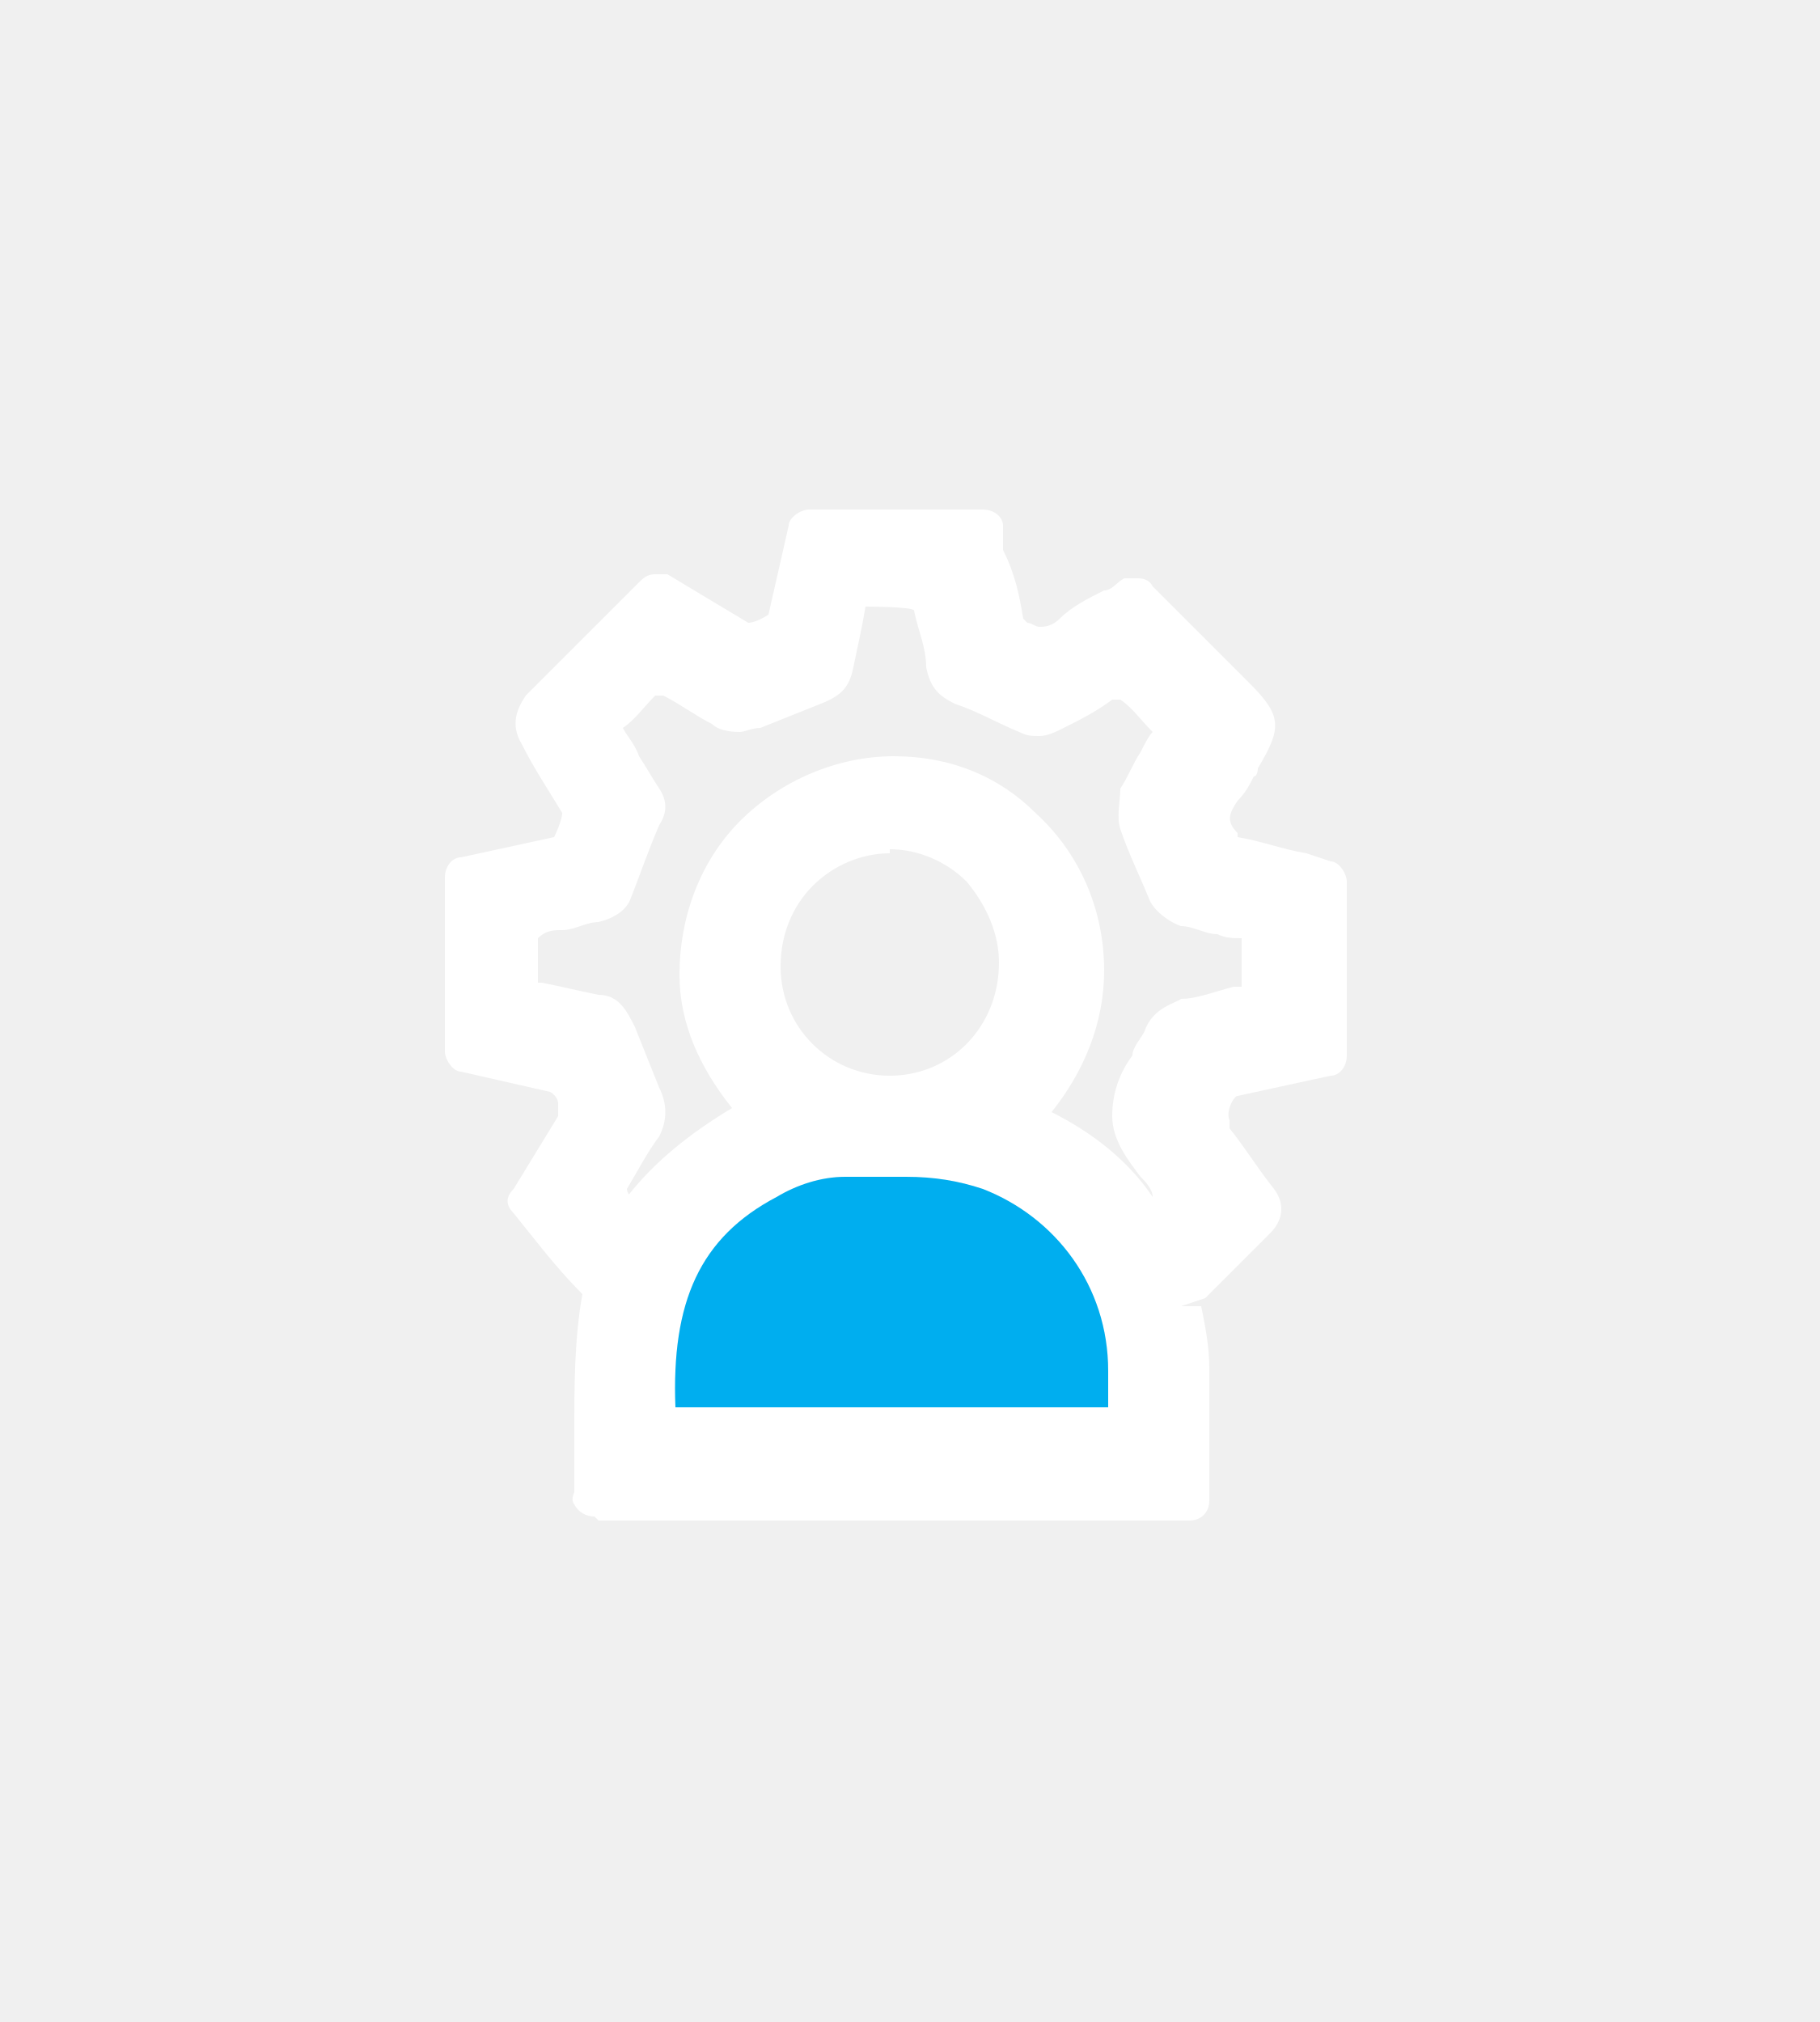
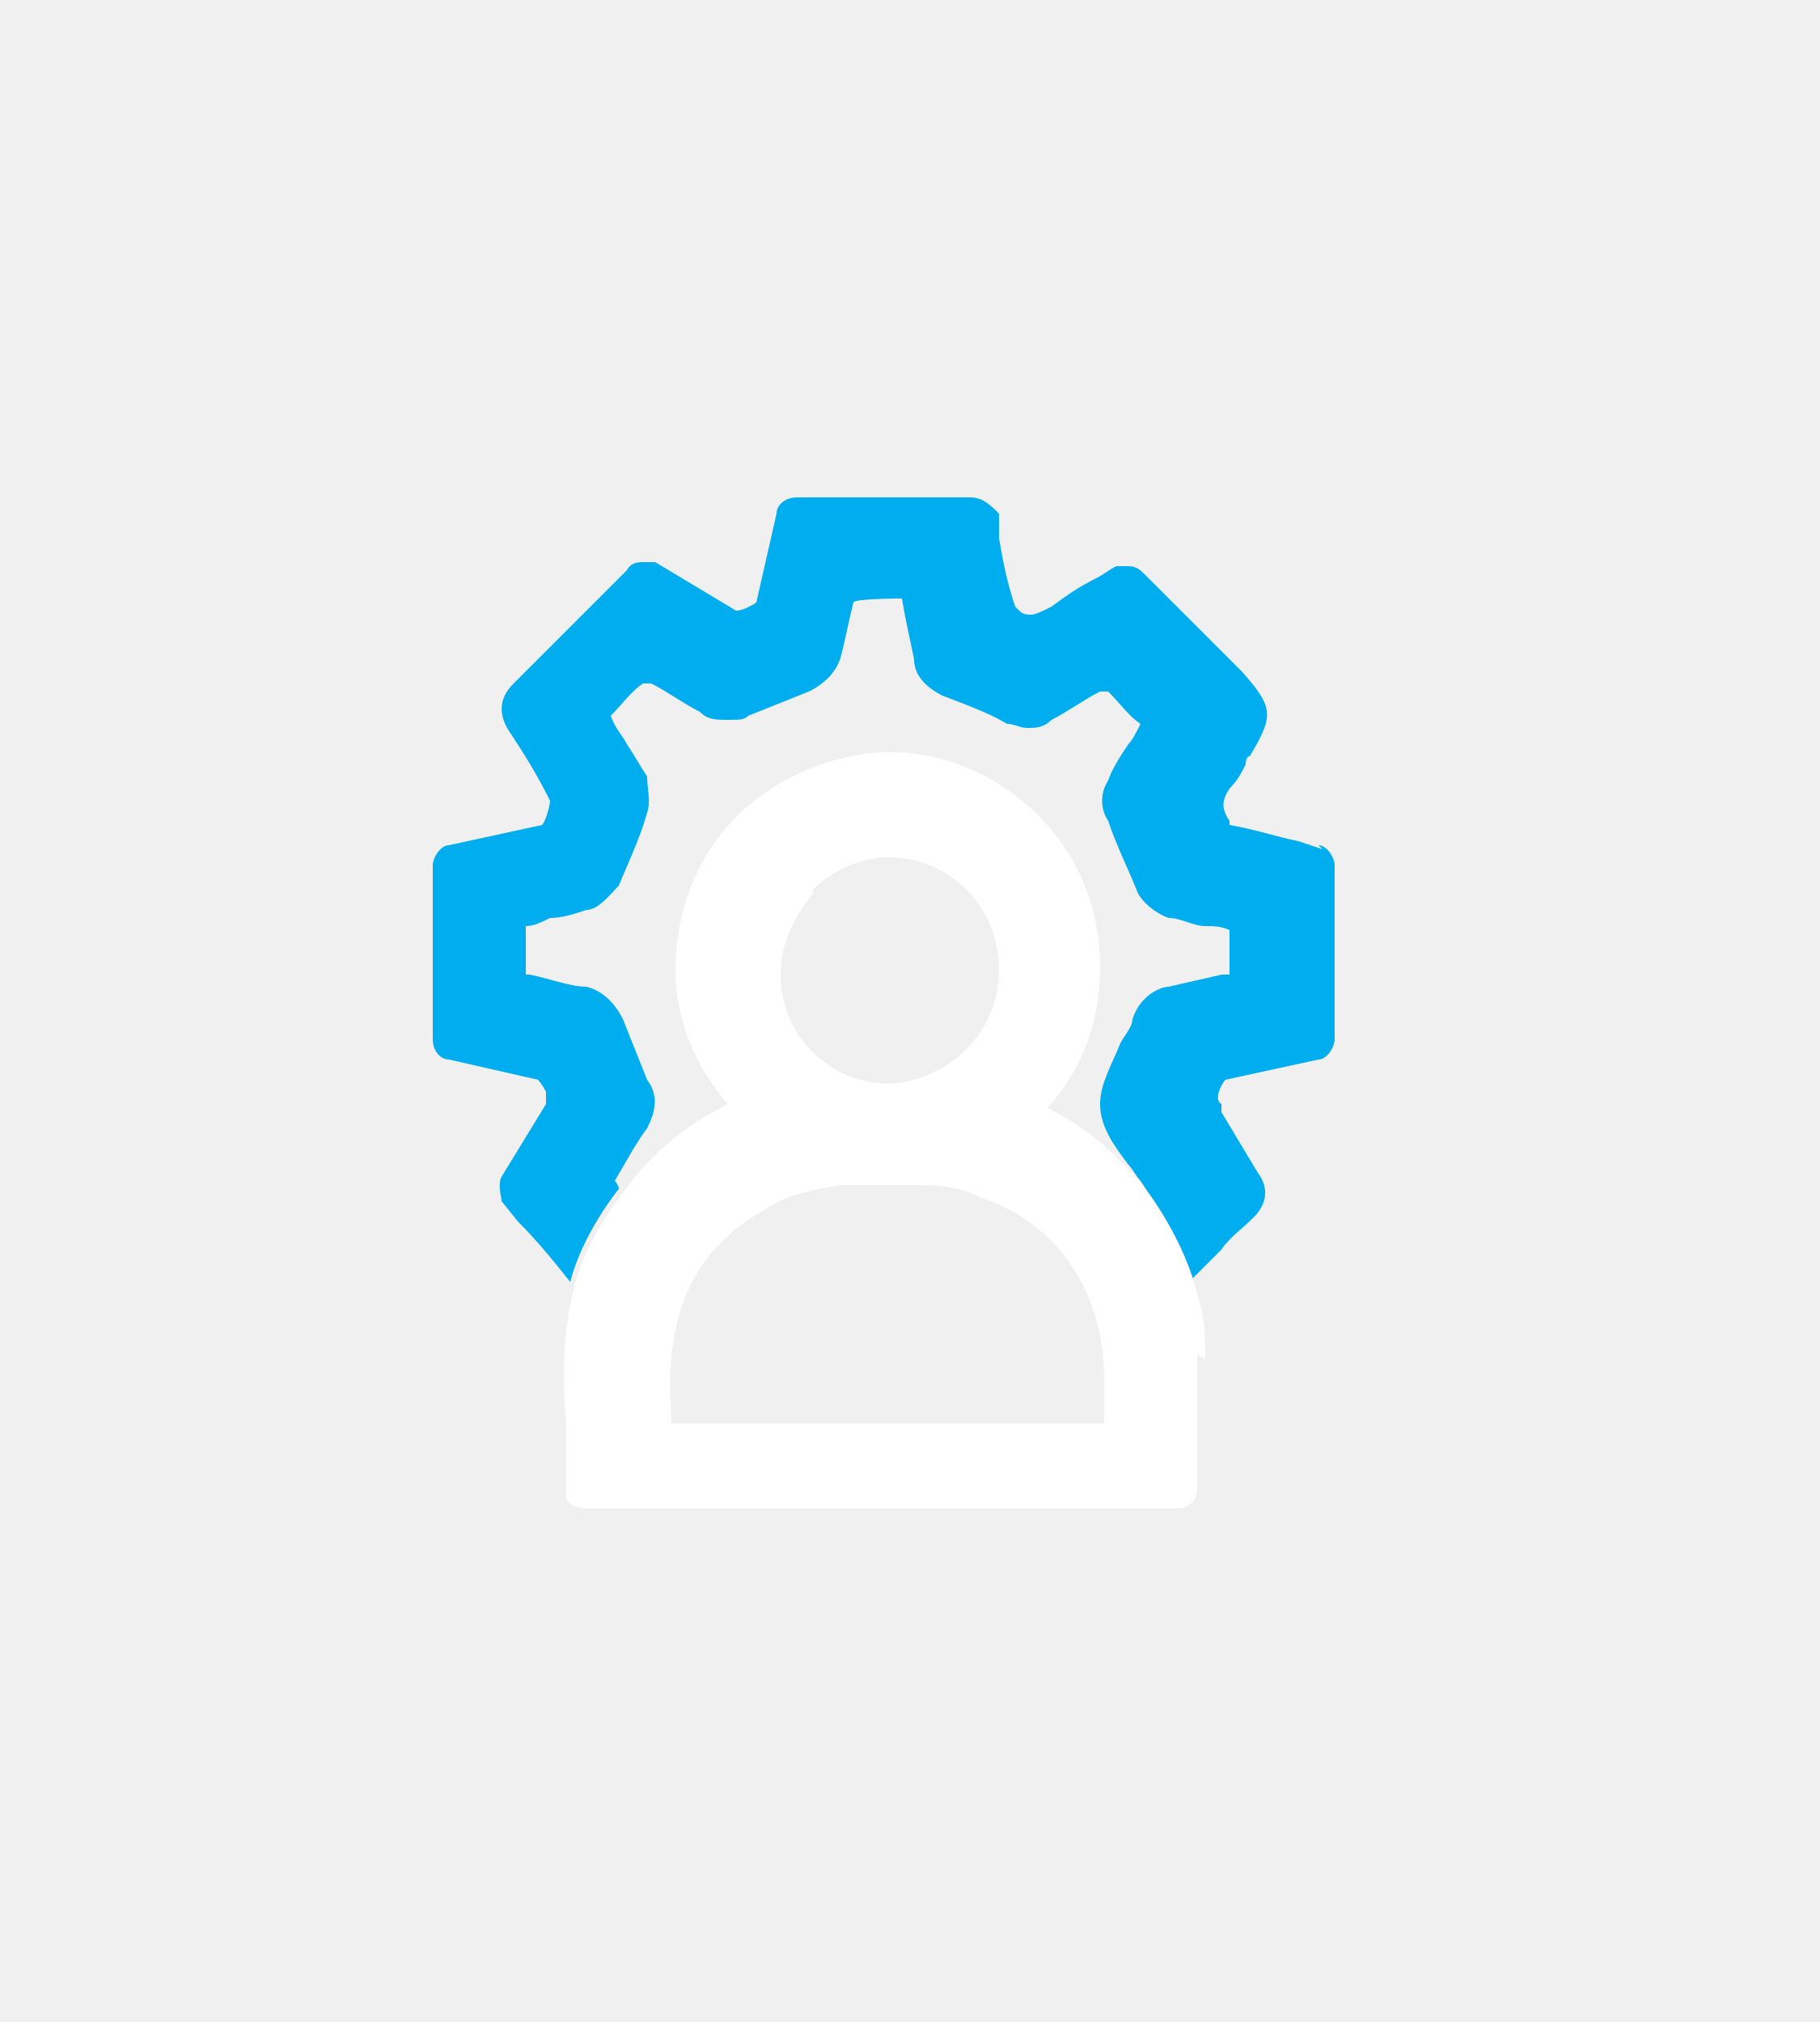
<svg xmlns="http://www.w3.org/2000/svg" version="1.1" viewBox="0 0 45 50">
  <defs>
    <style>
      .cls-1 {
        fill: #00aeef;
      }

      .cls-2 {
        fill: #fff;
      }

      .cls-3 {
        fill: none;
      }
    </style>
  </defs>
  <g>
    <g id="Layer_1">
      <rect class="cls-3" y="0" width="45" height="50" />
      <polygon class="cls-3" points="10 12.5 35 12.5 34.9 37.5 9.9 37.5 10 12.5" />
      <path class="cls-2" d="M-41.4,27.1v-1.8c0-1.6,1.1-2.8,2.5-3.2.4-.1.7-.3.9-.8.3-.8.6-1.5.9-2.3.6-1.4,1.8-2.2,3.3-2.2h7c1.1,0,2.1.5,2.8,1.4.7.9,1.5,1.8,2.2,2.7.5.7,1.1,1,2,1.2,1,.2,1.9.5,2.6,1.3.6.7.9,1.4.9,2.3v3.5c0,.5-.3.8-.8.9h-1.2c-.3,0-.5.1-.6.4-.4,1.1-1.1,1.8-2.1,2.3-1.8.8-4.3-.3-4.8-2.3,0-.3-.2-.4-.5-.4h-4.9c-.3,0-.4,0-.5.4-.4,1.4-1.8,2.5-3.3,2.5s-3-.9-3.5-2.3c-.2-.5-.5-.7-1-.7h-1c-.5,0-.8-.3-.8-.8v-2.2h-.1ZM-33.6,21.8h2.6c.3,0,.4,0,.4-.4v-2.6c0-.3,0-.4-.4-.4h-3c-.8,0-1.4.5-1.8,1.1-.3.6-.5,1.2-.8,1.8,0,.3,0,.4.3.4h2.7ZM-23.1,21.8c-.7-.9-1.4-1.8-2.1-2.6-.4-.5-1-.8-1.6-.8h-1.9c-.3,0-.4,0-.4.4v2.5c0,.4.1.5.5.5h5.5ZM-35.3,27.2c-1.2,0-2.2,1-2.2,2.2s1,2.2,2.2,2.2,2.2-.9,2.2-2.2-.9-2.2-2.2-2.2ZM-22.5,31.6c1.2,0,2.2-.9,2.2-2.2s-1-2.2-2.2-2.2-2.2.9-2.2,2.1.9,2.2,2.2,2.2h0Z" />
      <path class="cls-1" d="M-29.5,23.3h-7.4c-.6,0-1.2.2-1.7.3-.9.3-1.3.8-1.3,1.8v2.5q0,.7.8.7c.4,0,.4-.4.5-.6.5-1.4,2-2.4,3.5-2.3,1.6,0,3,1.1,3.4,2.6,0,.3.2.4.5.4h4.9c.3,0,.4-.1.5-.4.4-1.2,1.2-2,2.4-2.4,2-.6,3.8.4,4.5,2.3.2.4.7.6,1,.4,0,0,.2-.2.2-.3v-2.9c0-.7-.5-1.3-1.2-1.6-.9-.3-1.9-.6-2.9-.6h-7.7Z" />
      <path class="cls-2" d="M-23,53.6c0-1.1-.4-2-1.4-2.5-.3,0-.4-.3-.2-.7.3-.7,0-1.4-.7-1.4h-.4c-.5,0-.7-.2-.9-.7-.6-1.7-1.7-3-3.3-3.5-1.8-.6-3.6-.8-5.4-.8h-.1c-.2,0-.2,0-.2,0-1.5.2-2.8.2-4.3.5-1.7.4-3.1,1.3-3.9,3.2-.3.9-.7,1.3-1.6,1.3-.7,0-1,.7-.7,1.3,0,.4,0,.6-.2.8-1,.5-1.3,1.4-1.4,2.5-.3,2.5-.3,5.1.2,7.6.2,1,.8,1.5,1.3,2.2.1.2.3.2.5.2h2.7c.4,0,.7-.3.9-.7,0,0,.2-.3.3-.3,1.1-.2,2.3-.5,3.4-.6,3.2-.3,6.4-.2,9.5.6,0,0,.3.2.3.3.2.5.5.7,1,.7s1.4,0,2.1,0c1.2.3,1.5-.9,2.1-1.5.2,0,.2-.3.2-.5.1-1.3.4-2.6.4-3.9,0-1.3,0-2.8-.2-4.1ZM-42.5,54.7c-.6,0-1.2.2-1.9.2v.2c-.4,0-.9,0-1.4-.3-.5-.2-.7-1-.5-1.4,0,0,.3-.3.5-.3.9,0,1.7.3,2.5.6.3,0,.6.3.9.5.2,0,.3.2.3.4-.2,0-.3.2-.4.2ZM-30.3,59.6c-.3,0-.7.2-1,.2h-8.3c-.4,0-.9,0-1.3-.4-.6-.4-.6-1,0-1.3.4-.3.8-.6,1.2-.6,2.1-.4,4.2-.9,6.3-.4,1.1.2,2.1.5,3.1.8.3,0,.6.4.6.9.1.5-.3.8-.6.9ZM-28.8,50.7c-2.2,0-4.4-.3-6.6-.3h-.1c-2.2,0-4.5.2-6.7.2s-1-.3-.6-1.2c0-.2.3-.5.3-.7.6-1.3,1.5-1.9,2.7-2.2,2.6-.6,5.2-.7,7.8-.2.6.2,1.3.4,1.9.6,1.1.4,1.6,1.3,2,2.4.5,1.2.4,1.3-.7,1.3ZM-24.9,54.6c-.5.2-1.1.3-1.4.3-.8,0-1.3-.2-1.9-.2,0,0-.3-.3-.4-.3,0-.2.2-.5.3-.5.6-.3,1.2-.6,1.8-.8.4-.2.9-.3,1.3-.3s.6,0,.7.4c.1.6,0,1.3-.4,1.3Z" />
      <rect class="cls-1" x="-47.9" y="64.1" width="25" height="2.5" rx="1.1" ry="1.1" />
      <path class="cls-2" d="M117.8,61.8c-.6,0-1.2-.5-1.2-1.2v-22.7c0-.6.5-1.1,1.1-1.2.2,0,5.3-.3,9.3,3.5,3.2,3,4.7,7.6,4.6,13.7,0,.6-.5,1.1-1.2,1.1h-7.9c-.6,0-1.2-.5-1.2-1.2s.5-1.2,1.2-1.2h6.7c-.1-4.8-1.4-8.5-3.9-10.8-2.3-2.2-5-2.7-6.5-2.8v21.5c0,.6-.5,1.2-1.2,1.2Z" />
      <path d="M73.1,13.3c1.2,0,2.3,0,3.5,0,.4,0,.6.1.7.6,1,5.3,2.1,10.5,3.1,15.8.2,1.1.4,2.2.6,3.3,0,.3,0,.5-.3.6-.2,0-.3.1-.5.2-.7.3-.8.2-1-.5-.1-.7-.3-1.3-.4-2,0-.3-.2-.4-.5-.3-2.3.6-4.5,1.2-6.8,1.8-.4,0-.4.3-.3.6.2.9.3,1.8.5,2.6,0,.4,0,.7-.4.8-.3,0-.7.2-1,.4-.3.1-.5,0-.6-.4-.5-2.8-1-5.6-1.5-8.3,0-.3-.2-.4-.5-.3-1.3.3-2.5.5-3.8.8-.3,0-.4.2-.5.5,0,.5-.2,1.1-.3,1.6,0,.2-.2.3-.4.4,0-.2-.2-.3-.2-.5.3-2,.7-4.1,1-6.1.4-2.7.9-5.3,1.4-8,.2-.9.3-1.9.5-2.8,0-.3.2-.4.6-.4,2.4,0,4.7,0,7.1,0,0,0,0,0,0-.1ZM66.2,14c1.4,7.5,2.8,14.9,4.1,22.3.9,0,1-.2.8-1-.2-.8-.3-1.6-.5-2.4,0-.4,0-.6.5-.8,2.5-.7,5-1.3,7.5-2,.5-.1.6,0,.8.5.2.8.3,1.7.5,2.5.5,0,.6-.2.5-.6-.4-1.9-.8-3.8-1.1-5.7-.8-4.2-1.6-8.3-2.4-12.5,0-.5-.3-.6-.7-.5-1,0-2,0-2.9,0-1.7,0-3.4,0-5,0-.6,0-1.3,0-2,0ZM63.6,28.2c1.5-.3,2.8-.6,4.1-.8.3,0,.3-.3.2-.5-.6-3.3-1.2-6.5-1.8-9.8,0-.4-.2-.9-.3-1.3,0,0-.1,0-.2,0-.7,4.1-1.4,8.2-2.1,12.4Z" />
      <path d="M73.9,14.5c.6,0,1.2,0,1.8,0,.4,0,.5.1.6.5.6,3.1,1.2,6.2,1.7,9.2.3,1.5.6,3,.9,4.5,0,.4,0,.6-.4.7-2.5.6-5,1.2-7.5,1.9-.6.2-.7.1-.8-.5-.6-2.9-1.1-5.8-1.7-8.7-.4-2.1-.8-4.3-1.2-6.4-.2-.8-.2-.8.7-.8,2,0,4-.1,6-.2,0,0,0,0,0,0ZM78.3,28.8c-.3-1.6-.6-3.2-.9-4.8-.5-2.8-1.1-5.7-1.6-8.5,0-.4-.2-.5-.6-.5-1.4,0-2.8,0-4.2.1-.9,0-1.8,0-2.7,0-.3,0-.5,0-.4.5.3,1.6.6,3.3.9,4.9.6,3.2,1.2,6.3,1.8,9.5,0,.5.3.5.7.4,1.1-.3,2.3-.6,3.4-.9,1.2-.3,2.3-.6,3.6-.9Z" />
      <path class="cls-2" d="M78.3,28.8c-1.2.3-2.4.6-3.6.9-1.1.3-2.3.6-3.4.9-.4.1-.6,0-.7-.4-.6-3.2-1.2-6.3-1.8-9.5-.3-1.6-.6-3.3-.9-4.9,0-.4,0-.5.4-.5.9,0,1.8,0,2.7,0,1.4,0,2.8,0,4.2-.1.4,0,.5.1.6.5.5,2.8,1.1,5.7,1.6,8.5.3,1.6.6,3.1.9,4.8Z" />
      <path class="cls-2" d="M64.5,103.1c-.6,0-1.1-.4-1.2-1l-1.6-7.1s0,0,0,0l-.6-2.5h-4.3l-1.3,5.2c-.2.7-.9,1.1-1.5.9-.7-.2-1.1-.9-.9-1.5l4.8-19.6s0,0,0,0c0,0,0,0,0,0h0c0-.3.2-.5.5-.7h0s0,0,0,0c0,0,.1,0,.2-.1,0,0,0,0,0,0,.2,0,.4-.2.6-.1h13c.6,0,1.1.4,1.2.9l4.4,16.5h0s1.8,6.6,1.8,6.6c.2.7-.2,1.4-.9,1.6-.7.2-1.4-.2-1.6-.9l-1.5-5.6-11,.4,1.3,5.6c.2.7-.3,1.4-1,1.5,0,0-.2,0-.3,0ZM63.8,93.1v.3c0,0,10.9-.4,10.9-.4l-3.7-14h-10.4l2.7,11.9s0,0,0,0l.5,2.2ZM57.3,90h3.1l-1.5-6.6-1.6,6.6Z" />
      <polygon class="cls-1" points="63.8 93.1 63.9 93.4 74.7 93.1 71 79 60.6 79 63.3 90.9 63.3 90.9 63.8 93.1" />
-       <path class="cls-2" d="M14.7,37.5c-.2,0-.4-.1-.5-.3h0s-.1-.1,0-.3c0-.5,0-1,0-1.5,0-1.1,0-2.3.2-3.4-.5-.5-.9-1-1.3-1.5l-.4-.5c-.2-.2-.2-.4,0-.6l1.1-1.8s0-.2,0-.3c0-.2-.2-.3-.2-.3l-2.2-.5c-.2,0-.4-.3-.4-.5v-4.3c0-.3.2-.5.4-.5l2.3-.5c0,0,.2-.4.2-.6-.3-.5-.7-1.1-1-1.7-.3-.5-.1-.9.1-1.2.7-.7,1.4-1.4,2.1-2.1l.7-.7c.1-.1.2-.2.4-.2s.2,0,.3,0l2,1.2c.2,0,.5-.2.5-.2l.5-2.2c0-.2.3-.4.5-.4h4.3c.3,0,.5.2.5.4v.6c.3.6.4,1.1.5,1.7h0s0,0,.1.1c.1,0,.2.1.3.1s.3,0,.5-.2c.3-.3.7-.5,1.1-.7.2,0,.3-.2.5-.3,0,0,.2,0,.3,0,.1,0,.3,0,.4.2l2.4,2.4c.8.8.8,1.1.2,2.1,0,0,0,.2-.1.2-.1.2-.2.4-.4.6-.2.3-.3.5,0,.8,0,0,0,.1,0,.1.6.1,1.1.3,1.7.4l.6.2c.2,0,.4.3.4.5v4.3c0,.3-.2.5-.4.5l-2.3.5c-.1,0-.3.4-.2.6v.2c.4.5.7,1,1.1,1.5.3.4.2.8-.1,1.1-.3.3-.5.5-.8.8-.3.3-.5.5-.8.8l-.6.2h.5c.1.5.2,1,.2,1.5,0,.8,0,1.5,0,2.3v1c0,.3-.2.5-.5.5h-14.6ZM27.4,35c0-.4,0-.7,0-1.1,0-2.1-1.3-3.8-3.1-4.5-.6-.2-1.2-.3-1.9-.3s-1,0-1.5,0c-.6,0-1.2.2-1.7.5-1.9,1-2.6,2.6-2.5,5.2h10.7ZM15.5,29.6c.7-.9,1.6-1.6,2.6-2.2-.8-1-1.3-2.1-1.3-3.3,0-1.4.5-2.8,1.5-3.8,1-1,2.4-1.6,3.8-1.6s2.6.5,3.5,1.4c1.1,1,1.7,2.4,1.7,3.9,0,1.3-.5,2.5-1.3,3.5,1,.5,1.9,1.2,2.5,2.1h0c0-.2-.2-.4-.3-.5-.3-.4-.7-.9-.7-1.5,0-.6.2-1.1.5-1.5,0-.2.2-.4.3-.6.2-.6.8-.7.9-.8.4,0,.9-.2,1.3-.3h.2c0-.5,0-.8,0-1.2-.2,0-.4,0-.6-.1-.3,0-.6-.2-.9-.2-.3-.1-.7-.4-.8-.7-.2-.5-.5-1.1-.7-1.7-.1-.3,0-.7,0-1,.2-.3.3-.6.5-.9.1-.2.2-.4.3-.5-.3-.3-.5-.6-.8-.8h0s-.2,0-.2,0c-.4.3-.8.5-1.2.7-.2.1-.4.2-.6.2s-.3,0-.5-.1c-.5-.2-1-.5-1.6-.7-.4-.2-.6-.4-.7-.9,0-.5-.2-.9-.3-1.4h0c0-.1-1.2-.1-1.2-.1h0c-.1.6-.2,1-.3,1.5s-.3.7-.8.9c-.5.2-1,.4-1.5.6-.2,0-.4.1-.5.1s-.5,0-.7-.2c-.4-.2-.8-.5-1.2-.7h-.2c0,0,0,0,0,0-.3.3-.5.6-.8.8.1.2.3.4.4.7.2.3.3.5.5.8.2.3.2.6,0,.9-.3.7-.5,1.3-.7,1.8-.1.3-.4.5-.8.6-.3,0-.6.2-.9.2-.2,0-.4,0-.6.2,0,.4,0,.8,0,1.1h0s.1,0,.1,0c.5.1.9.2,1.4.3.5,0,.7.4.9.8.2.5.4,1,.6,1.5.2.4.2.8,0,1.2-.3.4-.5.8-.8,1.3,0,0,0,.1.1.2ZM22,21.1c-.7,0-1.4.3-1.9.8-.5.5-.8,1.2-.8,2,0,1.5,1.2,2.7,2.7,2.7,1.5,0,2.7-1.2,2.7-2.8,0-.7-.3-1.4-.8-2-.5-.5-1.2-.8-1.9-.8v-.5.5Z" />
-       <path class="cls-1" d="M27.4,35c0-.4,0-.7,0-1.1,0-2.1-1.3-3.8-3.1-4.5-.6-.2-1.2-.3-1.9-.3s-1,0-1.5,0c-.6,0-1.2.2-1.7.5-1.9,1-2.6,2.6-2.5,5.2h10.7Z" />
+       <path class="cls-1" d="M32.7,21l-.6-.2c-.5-.1-1.1-.3-1.7-.4,0,0,0,0,0-.1-.2-.3-.2-.5,0-.8.2-.2.3-.4.4-.6,0,0,0-.2.1-.2.6-1,.6-1.2-.2-2.1l-2.4-2.4c-.1-.1-.2-.2-.4-.2s-.2,0-.3,0c-.2.1-.3.2-.5.3-.4.2-.7.4-1.1.7-.2.1-.4.2-.5.2s-.2,0-.3-.1c0,0-.1-.1-.1-.1-.2-.6-.3-1.1-.4-1.7v-.6c-.2-.2-.4-.4-.7-.4h-4.3c-.3,0-.5.2-.5.4l-.5,2.2c0,0-.3.2-.5.2l-2-1.2c0,0-.2,0-.3,0-.1,0-.3,0-.4.2l-.7.7c-.7.7-1.4,1.4-2.1,2.1-.2.2-.5.6-.1,1.2.4.6.7,1.1,1,1.7,0,.1-.1.5-.2.6l-2.3.5c-.2,0-.4.3-.4.5v4.3c0,.3.2.5.4.5l2.2.5s.1.1.2.3c0,.2,0,.3,0,.3l-1.1,1.8c-.1.2,0,.5,0,.6l.4.5c.5.5.9,1,1.3,1.5.3-1.2,1.2-2.3,1.2-2.3,0,0,0-.1-.1-.2.3-.5.5-.9.8-1.3.2-.4.3-.8,0-1.2-.2-.5-.4-1-.6-1.5-.2-.4-.5-.7-.9-.8-.4,0-.9-.2-1.4-.3h-.1c0-.4,0-.8,0-1.2.2,0,.4-.1.6-.2.3,0,.6-.1.9-.2.3,0,.6-.4.8-.6.2-.5.5-1.1.7-1.8.1-.3,0-.6,0-.9-.2-.3-.3-.5-.5-.8-.1-.2-.3-.4-.4-.7.3-.3.5-.6.8-.8h0s.2,0,.2,0c.4.2.8.5,1.2.7.2.2.4.2.7.2s.4,0,.5-.1c.5-.2,1-.4,1.5-.6.4-.2.7-.5.8-.9s.2-.9.3-1.3h0c0-.1,1.2-.1,1.2-.1h0c.1.6.2,1,.3,1.5,0,.4.3.7.7.9.5.2,1.1.4,1.6.7.2,0,.3.1.5.1s.4,0,.6-.2c.4-.2.8-.5,1.2-.7h.2c0,0,0,0,0,0,.3.3.5.6.8.8-.1.2-.2.4-.3.5-.2.3-.4.6-.5.9-.2.3-.2.7,0,1,.2.6.5,1.2.7,1.7.1.3.5.6.8.7.3,0,.6.2.9.2.2,0,.4,0,.6.1,0,.4,0,.7,0,1.1h0c0,0-.2,0-.2,0-.4.1-.9.2-1.3.3-.2,0-.7.2-.9.8,0,.2-.2.4-.3.6-.2.5-.5,1-.5,1.5,0,.6.4,1.1.7,1.5.1.1.2.3.3.4h0c0,0,.9,1.3,1.2,2.6h0s0-.1,0-.1c.3-.3.5-.5.8-.8.2-.3.5-.5.8-.8.3-.3.4-.7.1-1.1-.3-.5-.6-1-.9-1.5v-.2c-.2-.1,0-.5.1-.6l2.3-.5c.2,0,.4-.3.4-.5v-4.3c0-.2-.2-.5-.4-.5Z" />
+       <path class="cls-2" d="M29.8,33.6c0-.5,0-1-.2-1.6-.3-1.3-1.2-2.5-1.2-2.5-.7-.9-1.5-1.6-2.5-2.1.9-1,1.3-2.2,1.3-3.5,0-1.5-.6-2.9-1.7-3.9-1-.9-2.2-1.4-3.5-1.4s-2.8.6-3.8,1.6c-1,1-1.5,2.4-1.5,3.8,0,1.2.5,2.4,1.3,3.3-1,.5-1.9,1.2-2.6,2.2,0,0-.9,1.1-1.2,2.3-.3,1.2-.3,2.3-.2,3.4,0,.5,0,1,0,1.5,0,.2,0,.3,0,.3h0c0,.2.3.3.5.3h14.6c.3,0,.5-.2.5-.5v-1c0-.8,0-1.6,0-2.3ZM20.1,22c.5-.5,1.2-.8,1.9-.8v-.5s0,.5,0,.5c.7,0,1.4.3,1.9.8.5.5.8,1.2.8,2,0,1.5-1.2,2.7-2.7,2.8-1.5,0-2.7-1.2-2.7-2.7,0-.7.3-1.4.8-2ZM16.6,35c-.2-2.6.6-4.2,2.5-5.2.5-.3,1.1-.4,1.7-.5.5,0,1,0,1.5,0,.7,0,1.4,0,1.9.3,1.9.6,3.1,2.3,3.1,4.5,0,.4,0,.7,0,1.1h-10.7Z" />
    </g>
  </g>
</svg>
